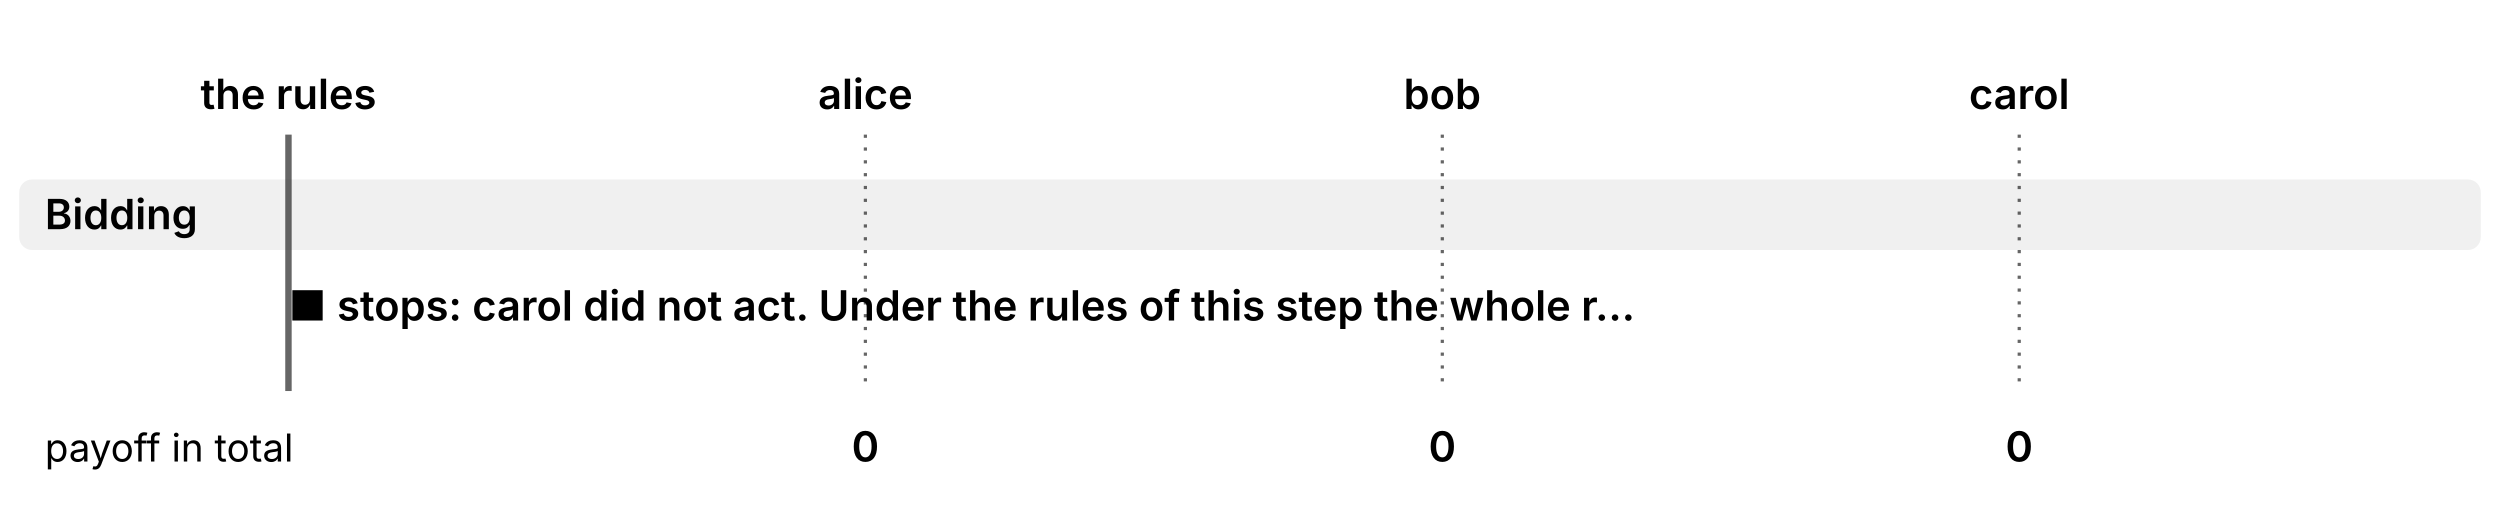
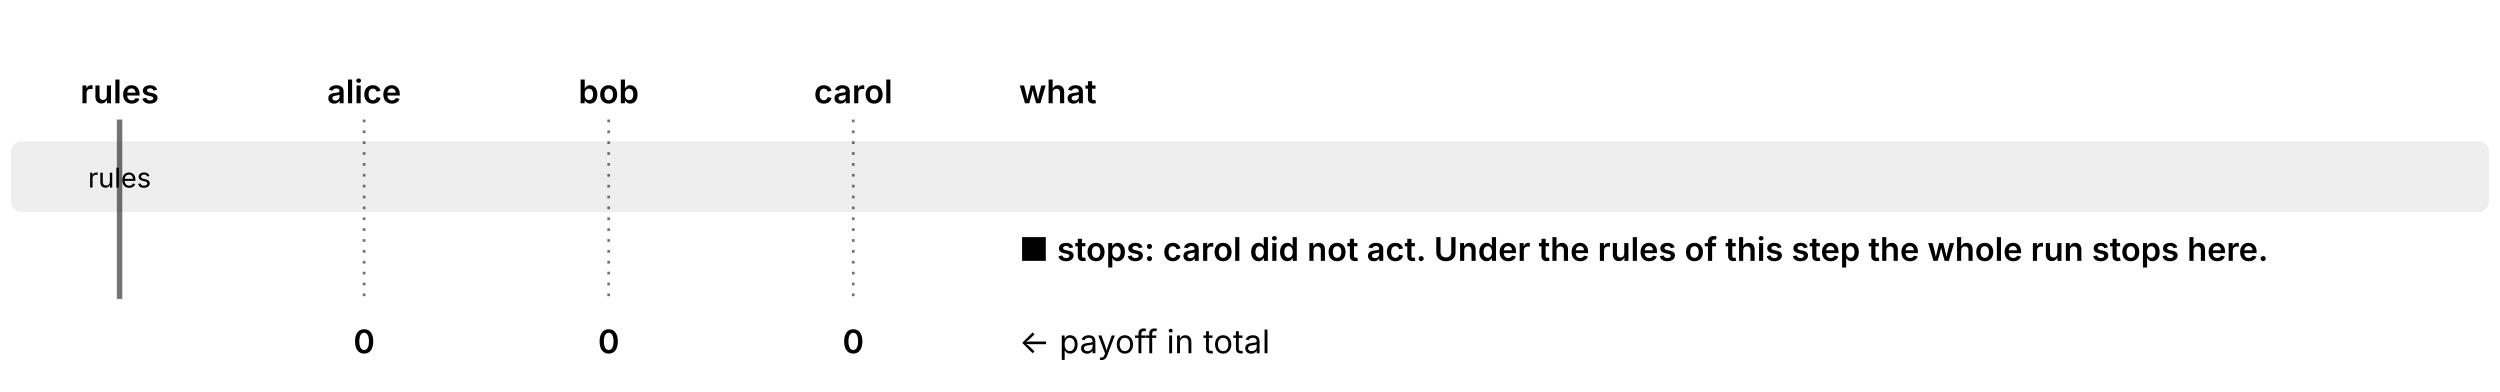
- <svg class="gao-timeline" viewBox="0 0 780 162" width="780" height="162" role="img" aria-label="One bidder sends no bid" font-family="system-ui, -apple-system, Segoe UI, sans-serif" font-size="13">
+ <svg class="gao-timeline" viewBox="0 0 920 144" width="100%" style="max-width:920px;min-width:828px" role="img" aria-label="One bidder sends no bid" data-rows="1" font-family="system-ui, -apple-system, Segoe UI, sans-serif" font-size="13">
  <g class="lane rules">
-     <text x="90" y="34" text-anchor="middle" font-weight="600" fill="currentColor">the rules</text>
-     <path d="M90 42 V122" fill="none" stroke="currentColor" stroke-width="2" stroke-opacity="0.6" />
+     <text x="44" y="38" text-anchor="middle" font-weight="600" font-size="12" fill="currentColor">rules</text>
+     <path d="M44 44 V110" fill="none" stroke="currentColor" stroke-width="2" stroke-opacity="0.55" />
  </g>
  <g class="lane">
-     <text x="270" y="34" text-anchor="middle" font-weight="600" fill="currentColor">alice</text>
-     <path d="M270 42 V122" fill="none" stroke="currentColor" stroke-dasharray="1 3" stroke-opacity="0.6" />
+     <text x="134" y="38" text-anchor="middle" font-weight="600" font-size="12" fill="currentColor">alice</text>
+     <path d="M134 44 V110" fill="none" stroke="currentColor" stroke-dasharray="1 3" stroke-opacity="0.55" />
  </g>
  <g class="lane">
-     <text x="450" y="34" text-anchor="middle" font-weight="600" fill="currentColor">bob</text>
-     <path d="M450 42 V122" fill="none" stroke="currentColor" stroke-dasharray="1 3" stroke-opacity="0.6" />
+     <text x="224" y="38" text-anchor="middle" font-weight="600" font-size="12" fill="currentColor">bob</text>
+     <path d="M224 44 V110" fill="none" stroke="currentColor" stroke-dasharray="1 3" stroke-opacity="0.55" />
  </g>
  <g class="lane">
-     <text x="630" y="34" text-anchor="middle" font-weight="600" fill="currentColor">carol</text>
-     <path d="M630 42 V122" fill="none" stroke="currentColor" stroke-dasharray="1 3" stroke-opacity="0.6" />
+     <text x="314" y="38" text-anchor="middle" font-weight="600" font-size="12" fill="currentColor">carol</text>
+     <path d="M314 44 V110" fill="none" stroke="currentColor" stroke-dasharray="1 3" stroke-opacity="0.55" />
  </g>
+   <text x="375" y="38" font-weight="600" font-size="12" fill="currentColor">what</text>
  <g class="band">
-     <rect x="6" y="56" width="768" height="22" rx="4" fill="currentColor" fill-opacity="0.06" />
-     <text x="14" y="71.5" fill="currentColor" font-weight="600">Bidding</text>
+     <rect x="4" y="52" width="912" height="26" rx="4" fill="currentColor" fill-opacity="0.07" />
+     <text x="44" y="69" text-anchor="middle" font-size="10" fill="currentColor">rules</text>
+     <text class="lane-name" x="134" y="69" text-anchor="middle" font-size="10" fill="currentColor" />
+     <text class="lane-name" x="224" y="69" text-anchor="middle" font-size="10" fill="currentColor" />
+     <text class="lane-name" x="314" y="69" text-anchor="middle" font-size="10" fill="currentColor" />
+     <text x="375" y="69" font-weight="600" font-size="13" fill="currentColor">
+       <tspan dx="8" font-weight="400" font-style="italic" font-size="11" />
+     </text>
  </g>
  <g class="stopped">
-     <text x="90" y="100" font-weight="600" fill="currentColor">■ stops: carol did not act. Under the rules of this step the whole r…</text>
+     <text class="what" x="375" y="96" font-size="12" fill="currentColor" font-weight="600">■ stops: carol did not act. Under the rules of this step the whole run stops here.</text>
  </g>
-   <text x="14" y="144" fill="currentColor" font-size="12">payoff in total</text>
+   <text x="375" y="130" fill="currentColor" font-size="12">← payoff in total</text>
  <g class="payoff">
-     <text x="270" y="144" text-anchor="middle" font-weight="600" fill="currentColor">0</text>
+     <text x="134" y="130" text-anchor="middle" font-size="12" font-weight="600" fill="currentColor">0</text>
  </g>
  <g class="payoff">
-     <text x="450" y="144" text-anchor="middle" font-weight="600" fill="currentColor">0</text>
+     <text x="224" y="130" text-anchor="middle" font-size="12" font-weight="600" fill="currentColor">0</text>
  </g>
  <g class="payoff">
-     <text x="630" y="144" text-anchor="middle" font-weight="600" fill="currentColor">0</text>
+     <text x="314" y="130" text-anchor="middle" font-size="12" font-weight="600" fill="currentColor">0</text>
  </g>
</svg>
